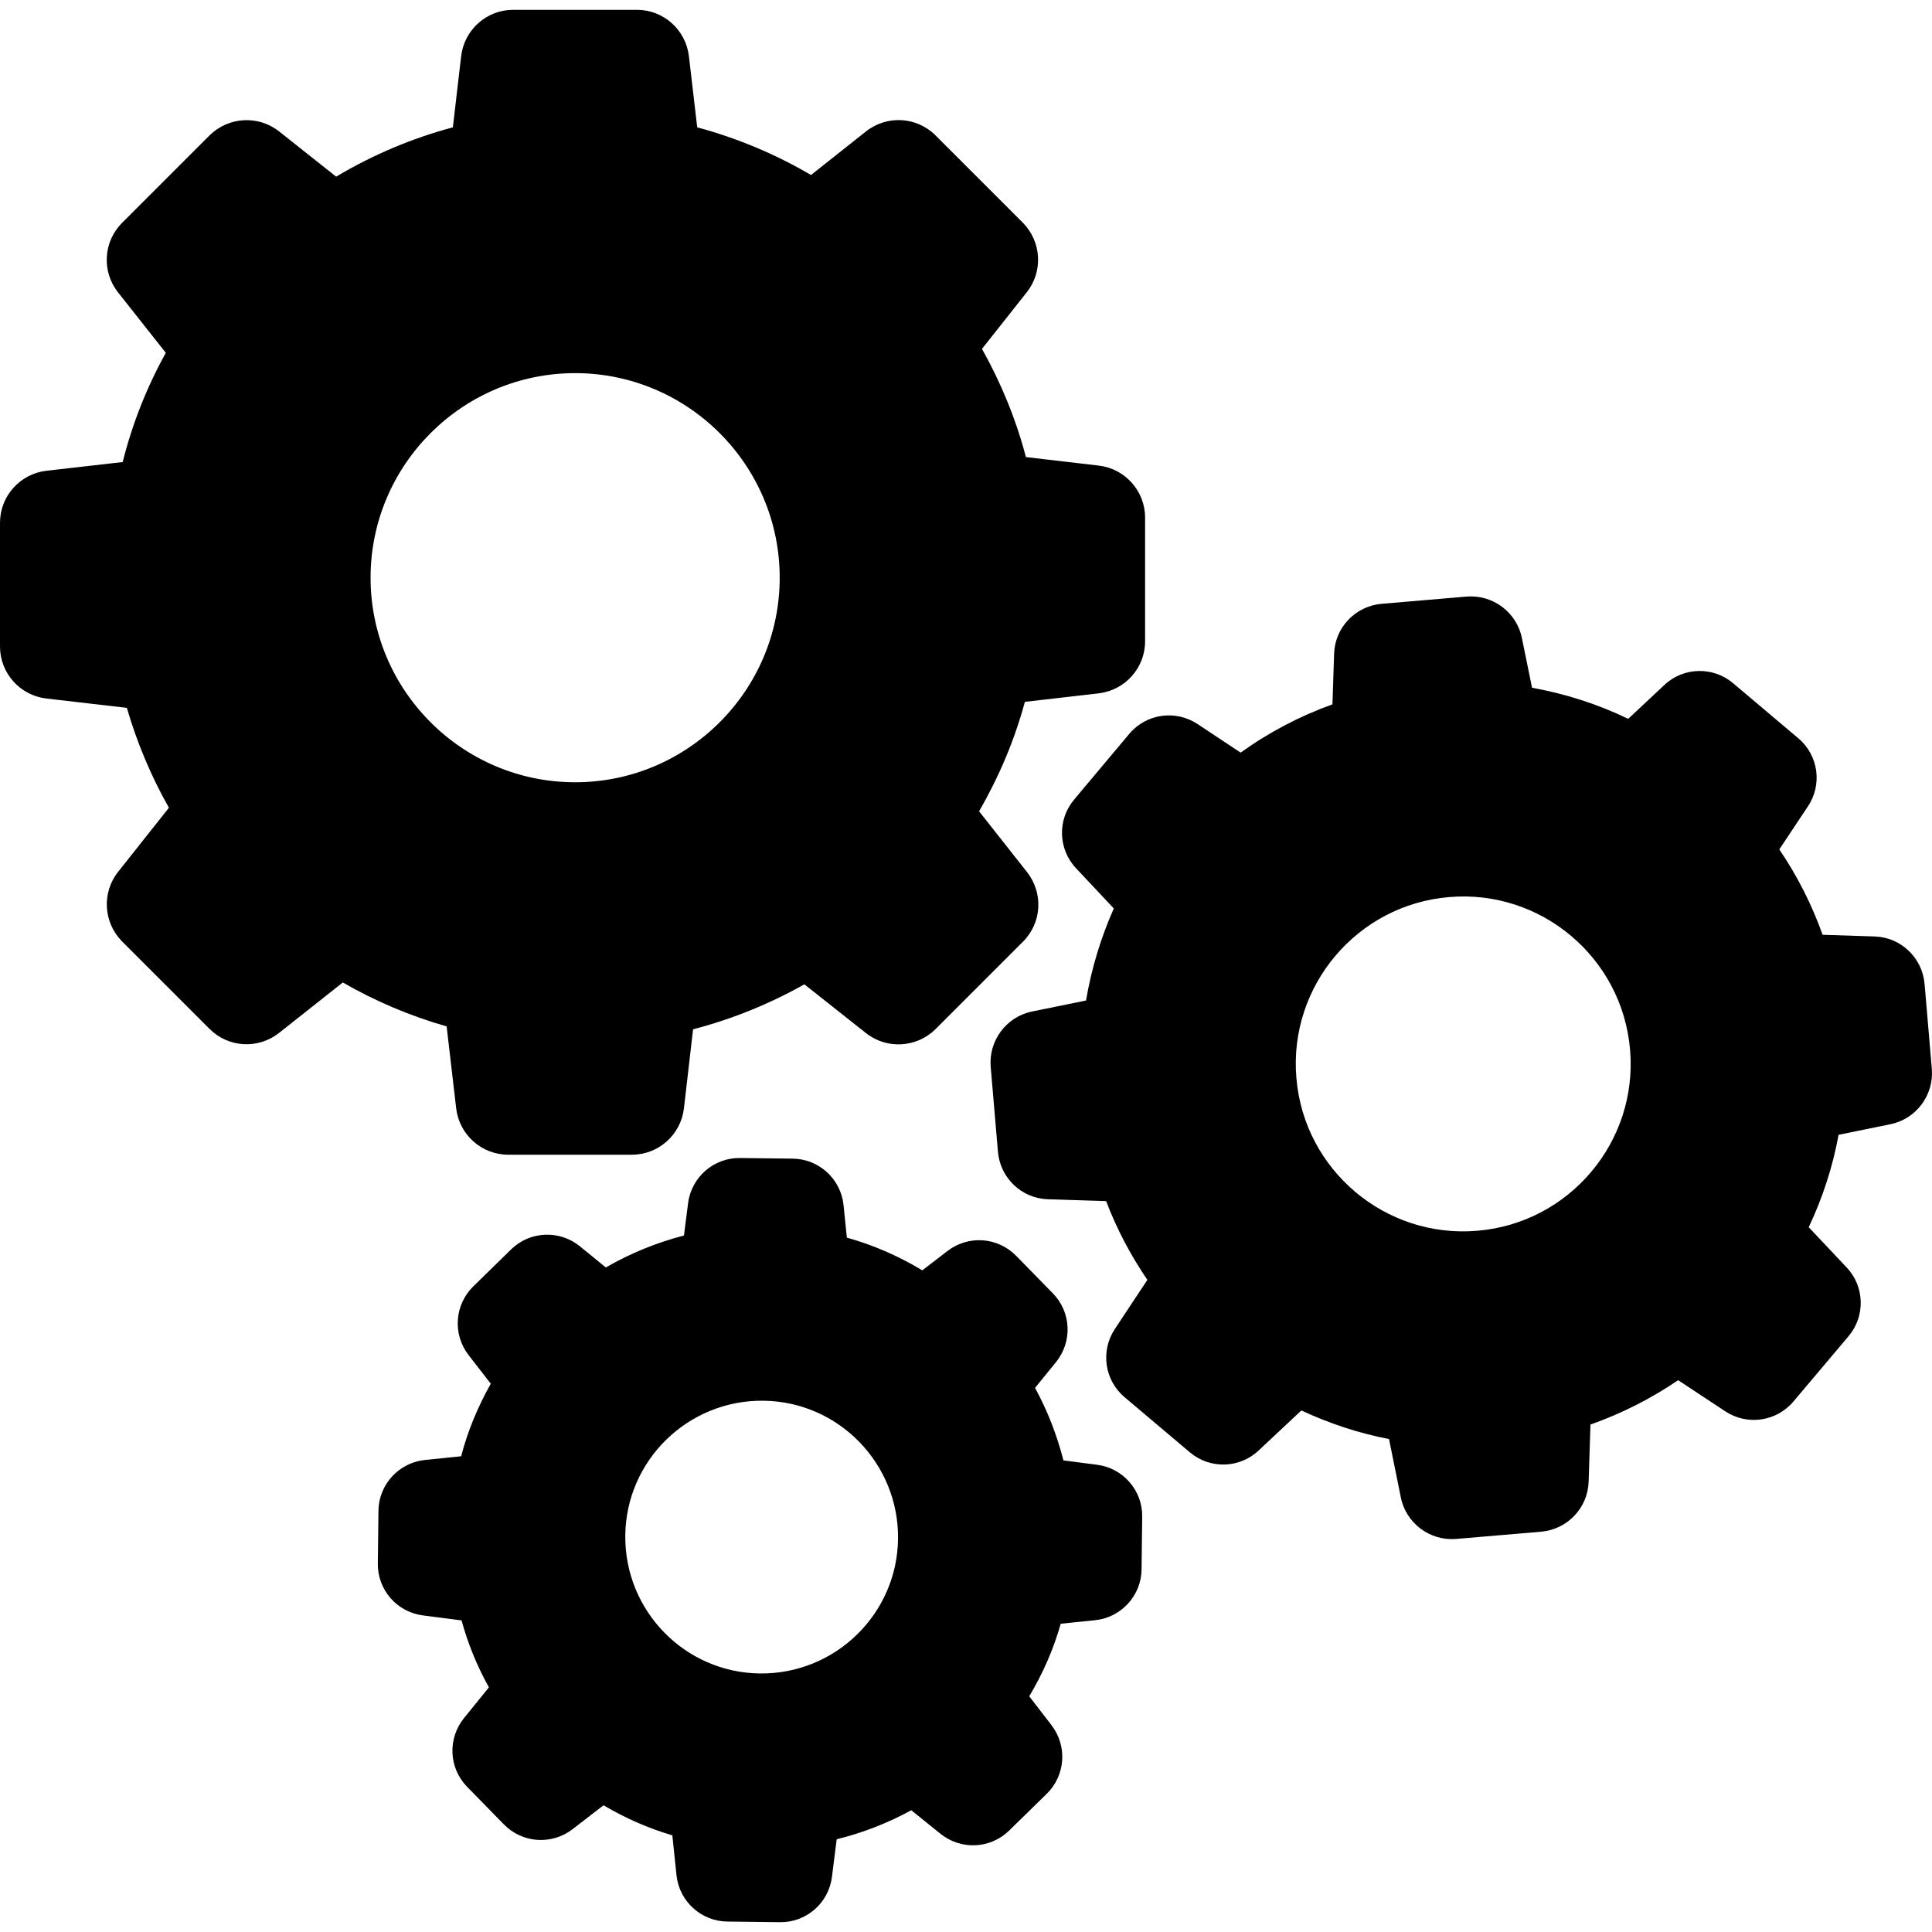
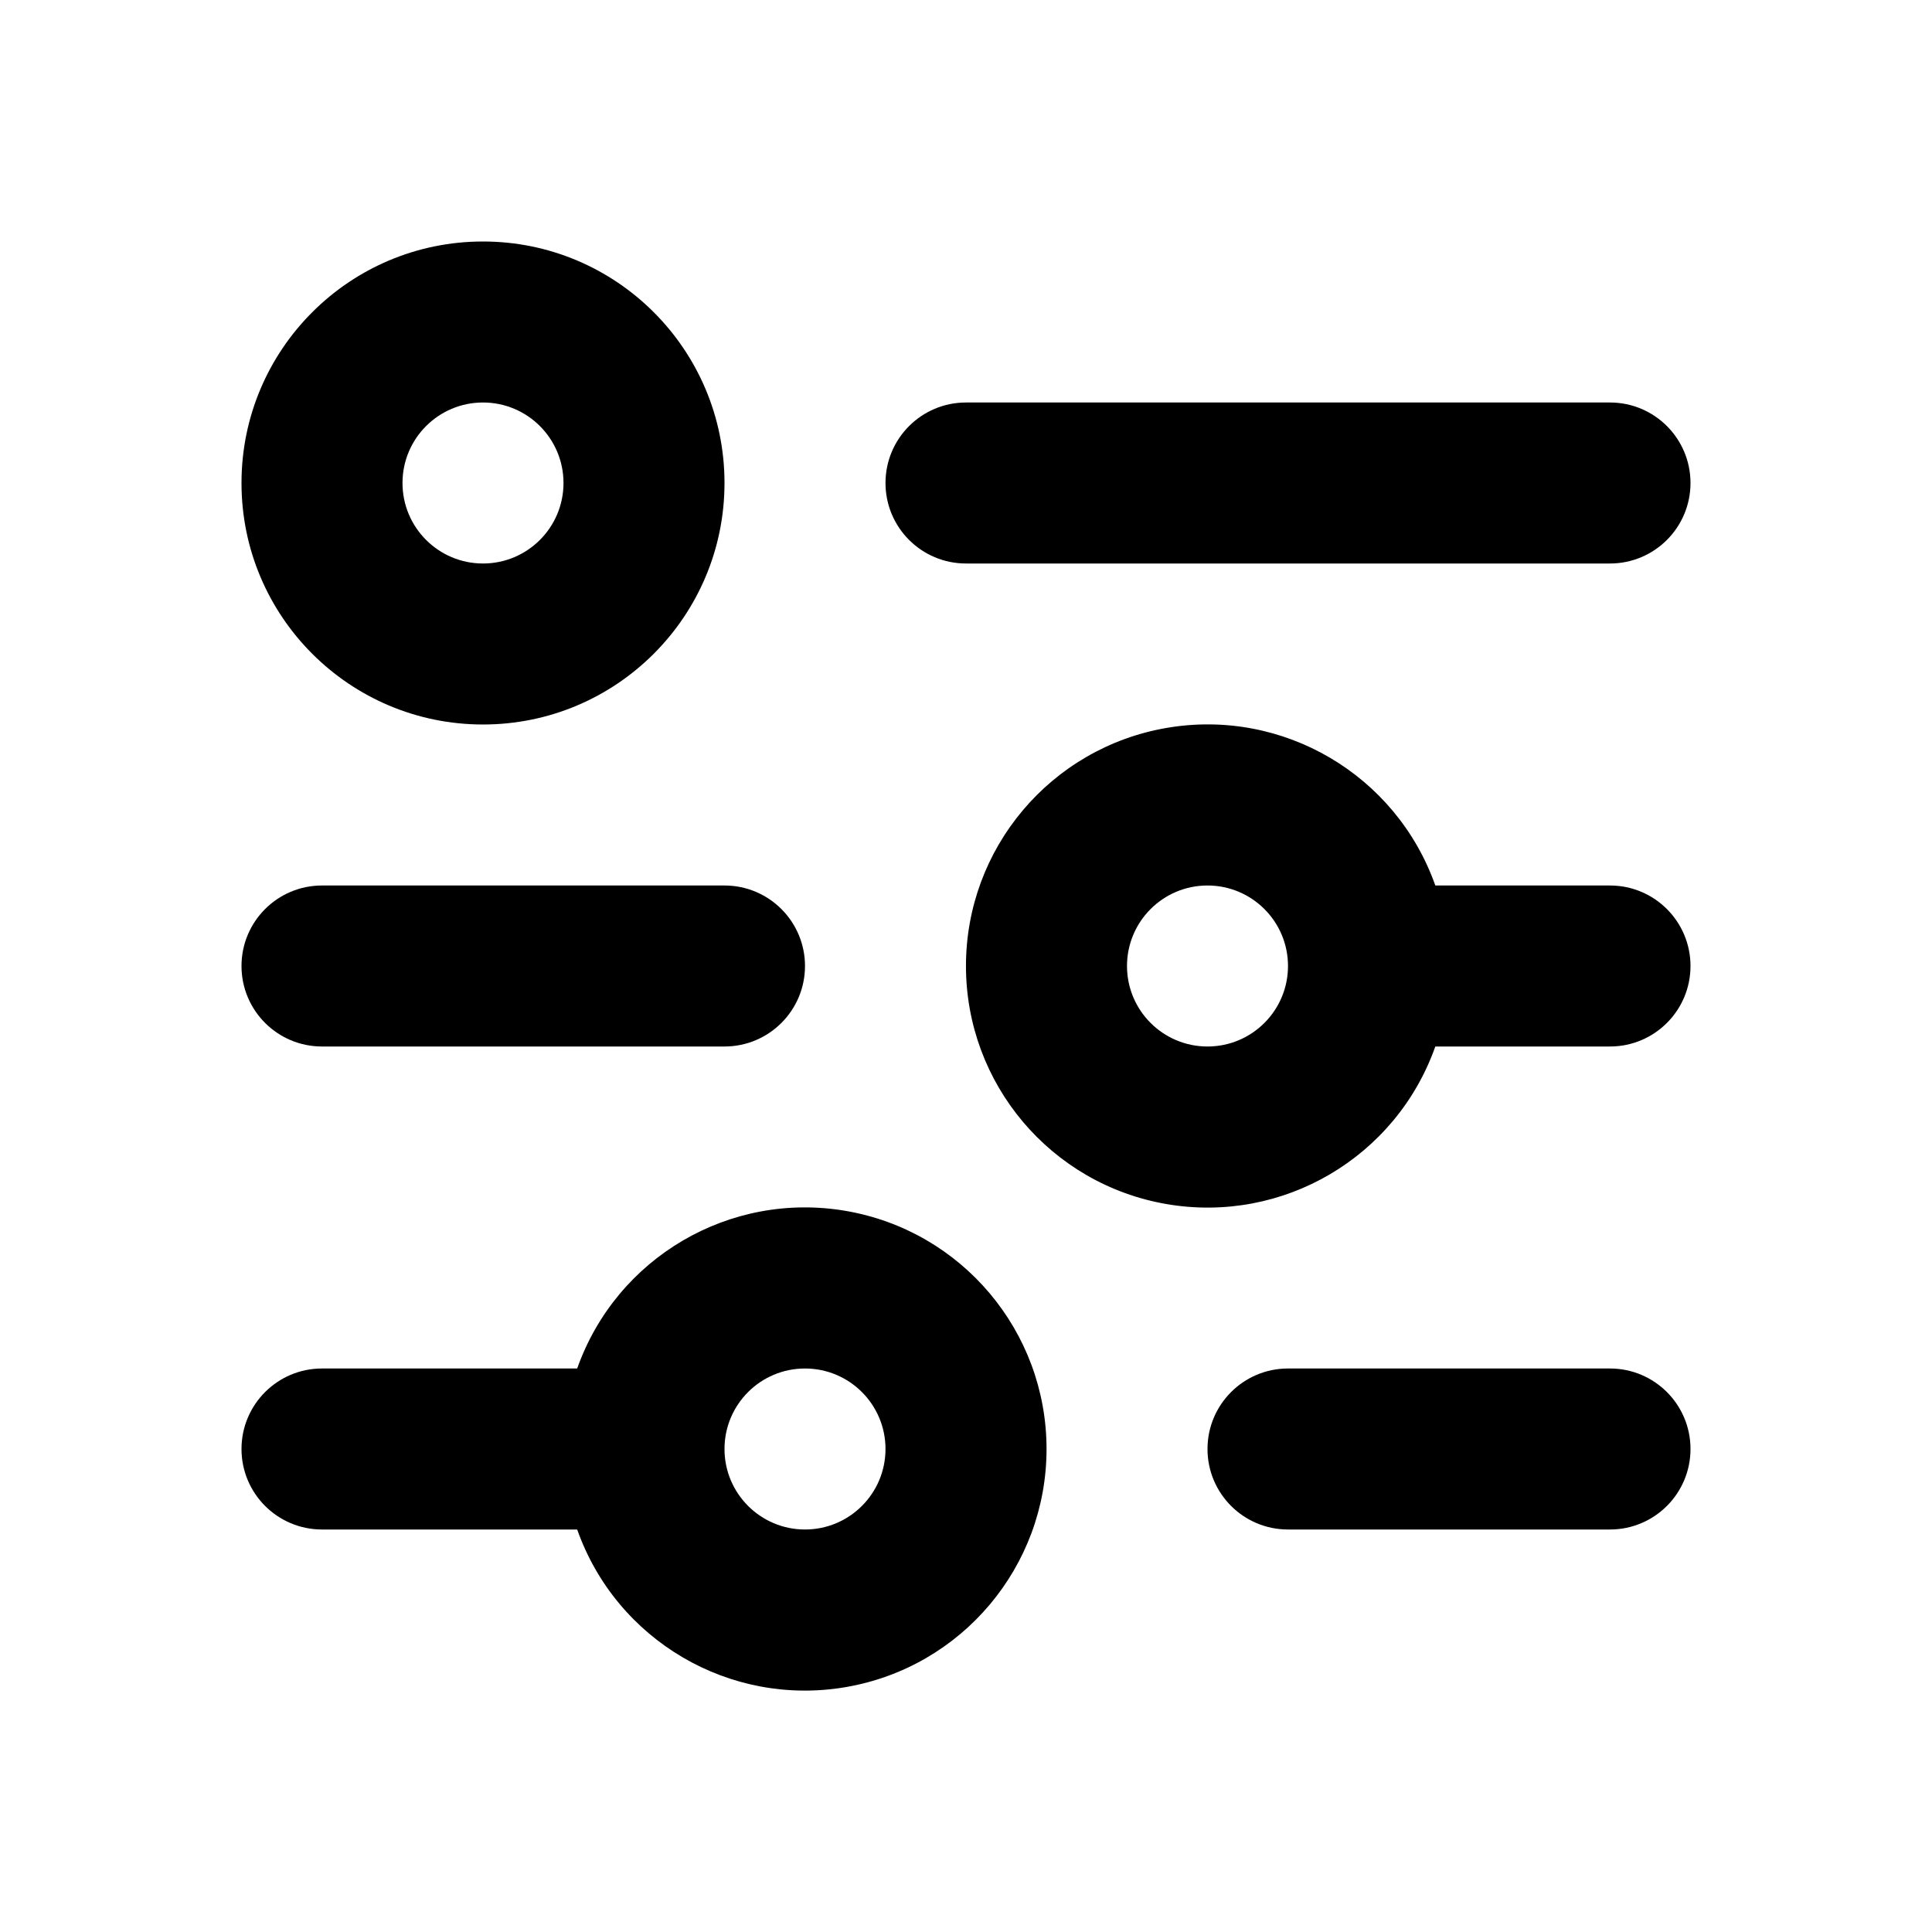
- <svg xmlns="http://www.w3.org/2000/svg" version="1.1" id="Capa_1" x="0px" y="0px" width="932.179px" height="932.179px" viewBox="0 0 932.179 932.179" style="enable-background:new 0 0 932.179 932.179;" xml:space="preserve">
-   <g>
-     <path d="M61.2,341.538c4.9,16.8,11.7,33,20.3,48.2l-24.5,30.9c-8,10.1-7.1,24.5,1.9,33.6l42.2,42.2c9.1,9.1,23.5,9.899,33.6,1.899   l30.7-24.3c15.8,9.101,32.6,16.2,50.1,21.2l4.6,39.5c1.5,12.8,12.3,22.4,25.1,22.4h59.7c12.8,0,23.6-9.601,25.1-22.4l4.4-38.1   c18.8-4.9,36.8-12.2,53.7-21.7l29.7,23.5c10.1,8,24.5,7.1,33.6-1.9l42.2-42.2c9.1-9.1,9.9-23.5,1.9-33.6l-23.1-29.3   c9.6-16.601,17.1-34.3,22.1-52.8l35.6-4.1c12.801-1.5,22.4-12.3,22.4-25.1v-59.7c0-12.8-9.6-23.6-22.4-25.1l-35.1-4.1   c-4.801-18.3-12-35.8-21.199-52.2l21.6-27.3c8-10.1,7.1-24.5-1.9-33.6l-42.1-42.1c-9.1-9.1-23.5-9.9-33.6-1.9l-26.5,21   c-17.2-10.1-35.601-17.8-54.9-23l-4-34.3c-1.5-12.8-12.3-22.4-25.1-22.4h-59.7c-12.8,0-23.6,9.6-25.1,22.4l-4,34.3   c-19.8,5.3-38.7,13.3-56.3,23.8l-27.5-21.8c-10.1-8-24.5-7.1-33.6,1.9l-42.2,42.2c-9.1,9.1-9.9,23.5-1.9,33.6l23,29.1   c-9.2,16.6-16.2,34.3-20.8,52.7l-36.8,4.2c-12.8,1.5-22.4,12.3-22.4,25.1v59.7c0,12.8,9.6,23.6,22.4,25.1L61.2,341.538z    M277.5,180.038c54.4,0,98.7,44.3,98.7,98.7s-44.3,98.7-98.7,98.7c-54.399,0-98.7-44.3-98.7-98.7S223.1,180.038,277.5,180.038z" />
-     <path d="M867.699,356.238l-31.5-26.6c-9.699-8.2-24-7.8-33.199,0.9l-17.4,16.3c-14.699-7.1-30.299-12.1-46.4-15l-4.898-24   c-2.5-12.4-14-21-26.602-20l-41.1,3.5c-12.6,1.1-22.5,11.4-22.9,24.1l-0.799,24.4c-15.801,5.7-30.701,13.5-44.301,23.3   l-20.799-13.8c-10.602-7-24.701-5-32.9,4.7l-26.6,31.7c-8.201,9.7-7.801,24,0.898,33.2l18.201,19.399   c-6.301,14.2-10.801,29.101-13.4,44.4l-26,5.3c-12.4,2.5-21,14-20,26.601l3.5,41.1c1.1,12.6,11.4,22.5,24.1,22.9l28.1,0.899   c5.102,13.4,11.801,26.101,19.9,38l-15.699,23.7c-7,10.6-5,24.7,4.699,32.9l31.5,26.6c9.701,8.2,24,7.8,33.201-0.9l20.6-19.3   c13.5,6.3,27.699,11,42.299,13.8l5.701,28.2c2.5,12.4,14,21,26.6,20l41.1-3.5c12.6-1.1,22.5-11.399,22.9-24.1l0.9-27.601   c15-5.3,29.199-12.5,42.299-21.399l22.701,15c10.6,7,24.699,5,32.9-4.7l26.6-31.5c8.199-9.7,7.799-24-0.9-33.2l-18.301-19.399   c6.701-14.2,11.602-29.2,14.4-44.601l25-5.1c12.4-2.5,21-14,20-26.601l-3.5-41.1c-1.1-12.6-11.4-22.5-24.1-22.9l-25.1-0.8   c-5.201-14.6-12.201-28.399-20.9-41.2l13.699-20.6C879.4,378.638,877.4,364.438,867.699,356.238z M712.801,593.837   c-44.4,3.801-83.602-29.3-87.301-73.699c-3.801-44.4,29.301-83.601,73.699-87.301c44.4-3.8,83.602,29.301,87.301,73.7   C790.301,550.938,757.199,590.138,712.801,593.837z" />
-     <path d="M205,704.438c-12.6,1.3-22.3,11.899-22.4,24.6l-0.3,25.3c-0.2,12.7,9.2,23.5,21.8,25.101l18.6,2.399   c3.1,11.301,7.5,22.101,13.2,32.301l-12,14.8c-8,9.899-7.4,24.1,1.5,33.2l17.7,18.1c8.9,9.1,23.1,10.1,33.2,2.3l14.899-11.5   c10.5,6.2,21.601,11.101,33.2,14.5l2,19.2c1.3,12.6,11.9,22.3,24.6,22.4l25.301,0.3c12.699,0.2,23.5-9.2,25.1-21.8l2.3-18.2   c12.601-3.101,24.601-7.8,36-14l14,11.3c9.9,8,24.101,7.4,33.201-1.5l18.1-17.7c9.1-8.899,10.1-23.1,2.301-33.2L496.6,818.438   c6.6-11,11.701-22.7,15.201-35l16.6-1.7c12.6-1.3,22.299-11.9,22.4-24.6l0.299-25.301c0.201-12.699-9.199-23.5-21.799-25.1   l-16.201-2.1c-3.1-12.2-7.699-24-13.699-35l10.1-12.4c8-9.9,7.4-24.1-1.5-33.2l-17.699-18.1c-8.9-9.101-23.102-10.101-33.201-2.3   l-12.101,9.3c-11.399-6.9-23.6-12.2-36.399-15.8l-1.601-15.7c-1.3-12.601-11.899-22.3-24.6-22.4l-25.3-0.3   c-12.7-0.2-23.5,9.2-25.101,21.8l-2,15.601c-13.199,3.399-25.899,8.6-37.699,15.399l-12.5-10.2c-9.9-8-24.101-7.399-33.201,1.5   l-18.2,17.801c-9.1,8.899-10.1,23.1-2.3,33.199l10.7,13.801c-6.2,11-11.1,22.699-14.3,35L205,704.438z M368.3,675.837   c36.3,0.4,65.399,30.301,65,66.601c-0.4,36.3-30.301,65.399-66.601,65c-36.3-0.4-65.399-30.3-65-66.601   C302.1,704.538,332,675.438,368.3,675.837z" />
-   </g>
-   <g>
- </g>
-   <g>
- </g>
-   <g>
- </g>
-   <g>
- </g>
-   <g>
- </g>
-   <g>
- </g>
-   <g>
- </g>
-   <g>
- </g>
-   <g>
- </g>
-   <g>
- </g>
-   <g>
- </g>
-   <g>
- </g>
-   <g>
- </g>
-   <g>
- </g>
-   <g>
- </g>
+ <svg xmlns="http://www.w3.org/2000/svg" width="24" height="24" viewBox="0 0 24 24">
+   <path d="M7.17 19H4a1 1 0 0 1 0-2h3.17a3.001 3.001 0 1 1 0 2zm10.66-8H20a1 1 0 0 1 0 2h-2.17a3.001 3.001 0 1 1 0-2zM15 13a1 1 0 1 0 0-2 1 1 0 0 0 0 2zm-3-6a1 1 0 0 1 0-2h8a1 1 0 0 1 0 2h-8zm-8 6a1 1 0 0 1 0-2h5a1 1 0 0 1 0 2H4zm6 6a1 1 0 1 0 0-2 1 1 0 0 0 0 2zM6 9a3 3 0 1 1 0-6 3 3 0 0 1 0 6zm0-2a1 1 0 1 0 0-2 1 1 0 0 0 0 2zm10 12a1 1 0 0 1 0-2h4a1 1 0 0 1 0 2h-4z" fill="#000" fill-rule="nonzero" />
</svg>
